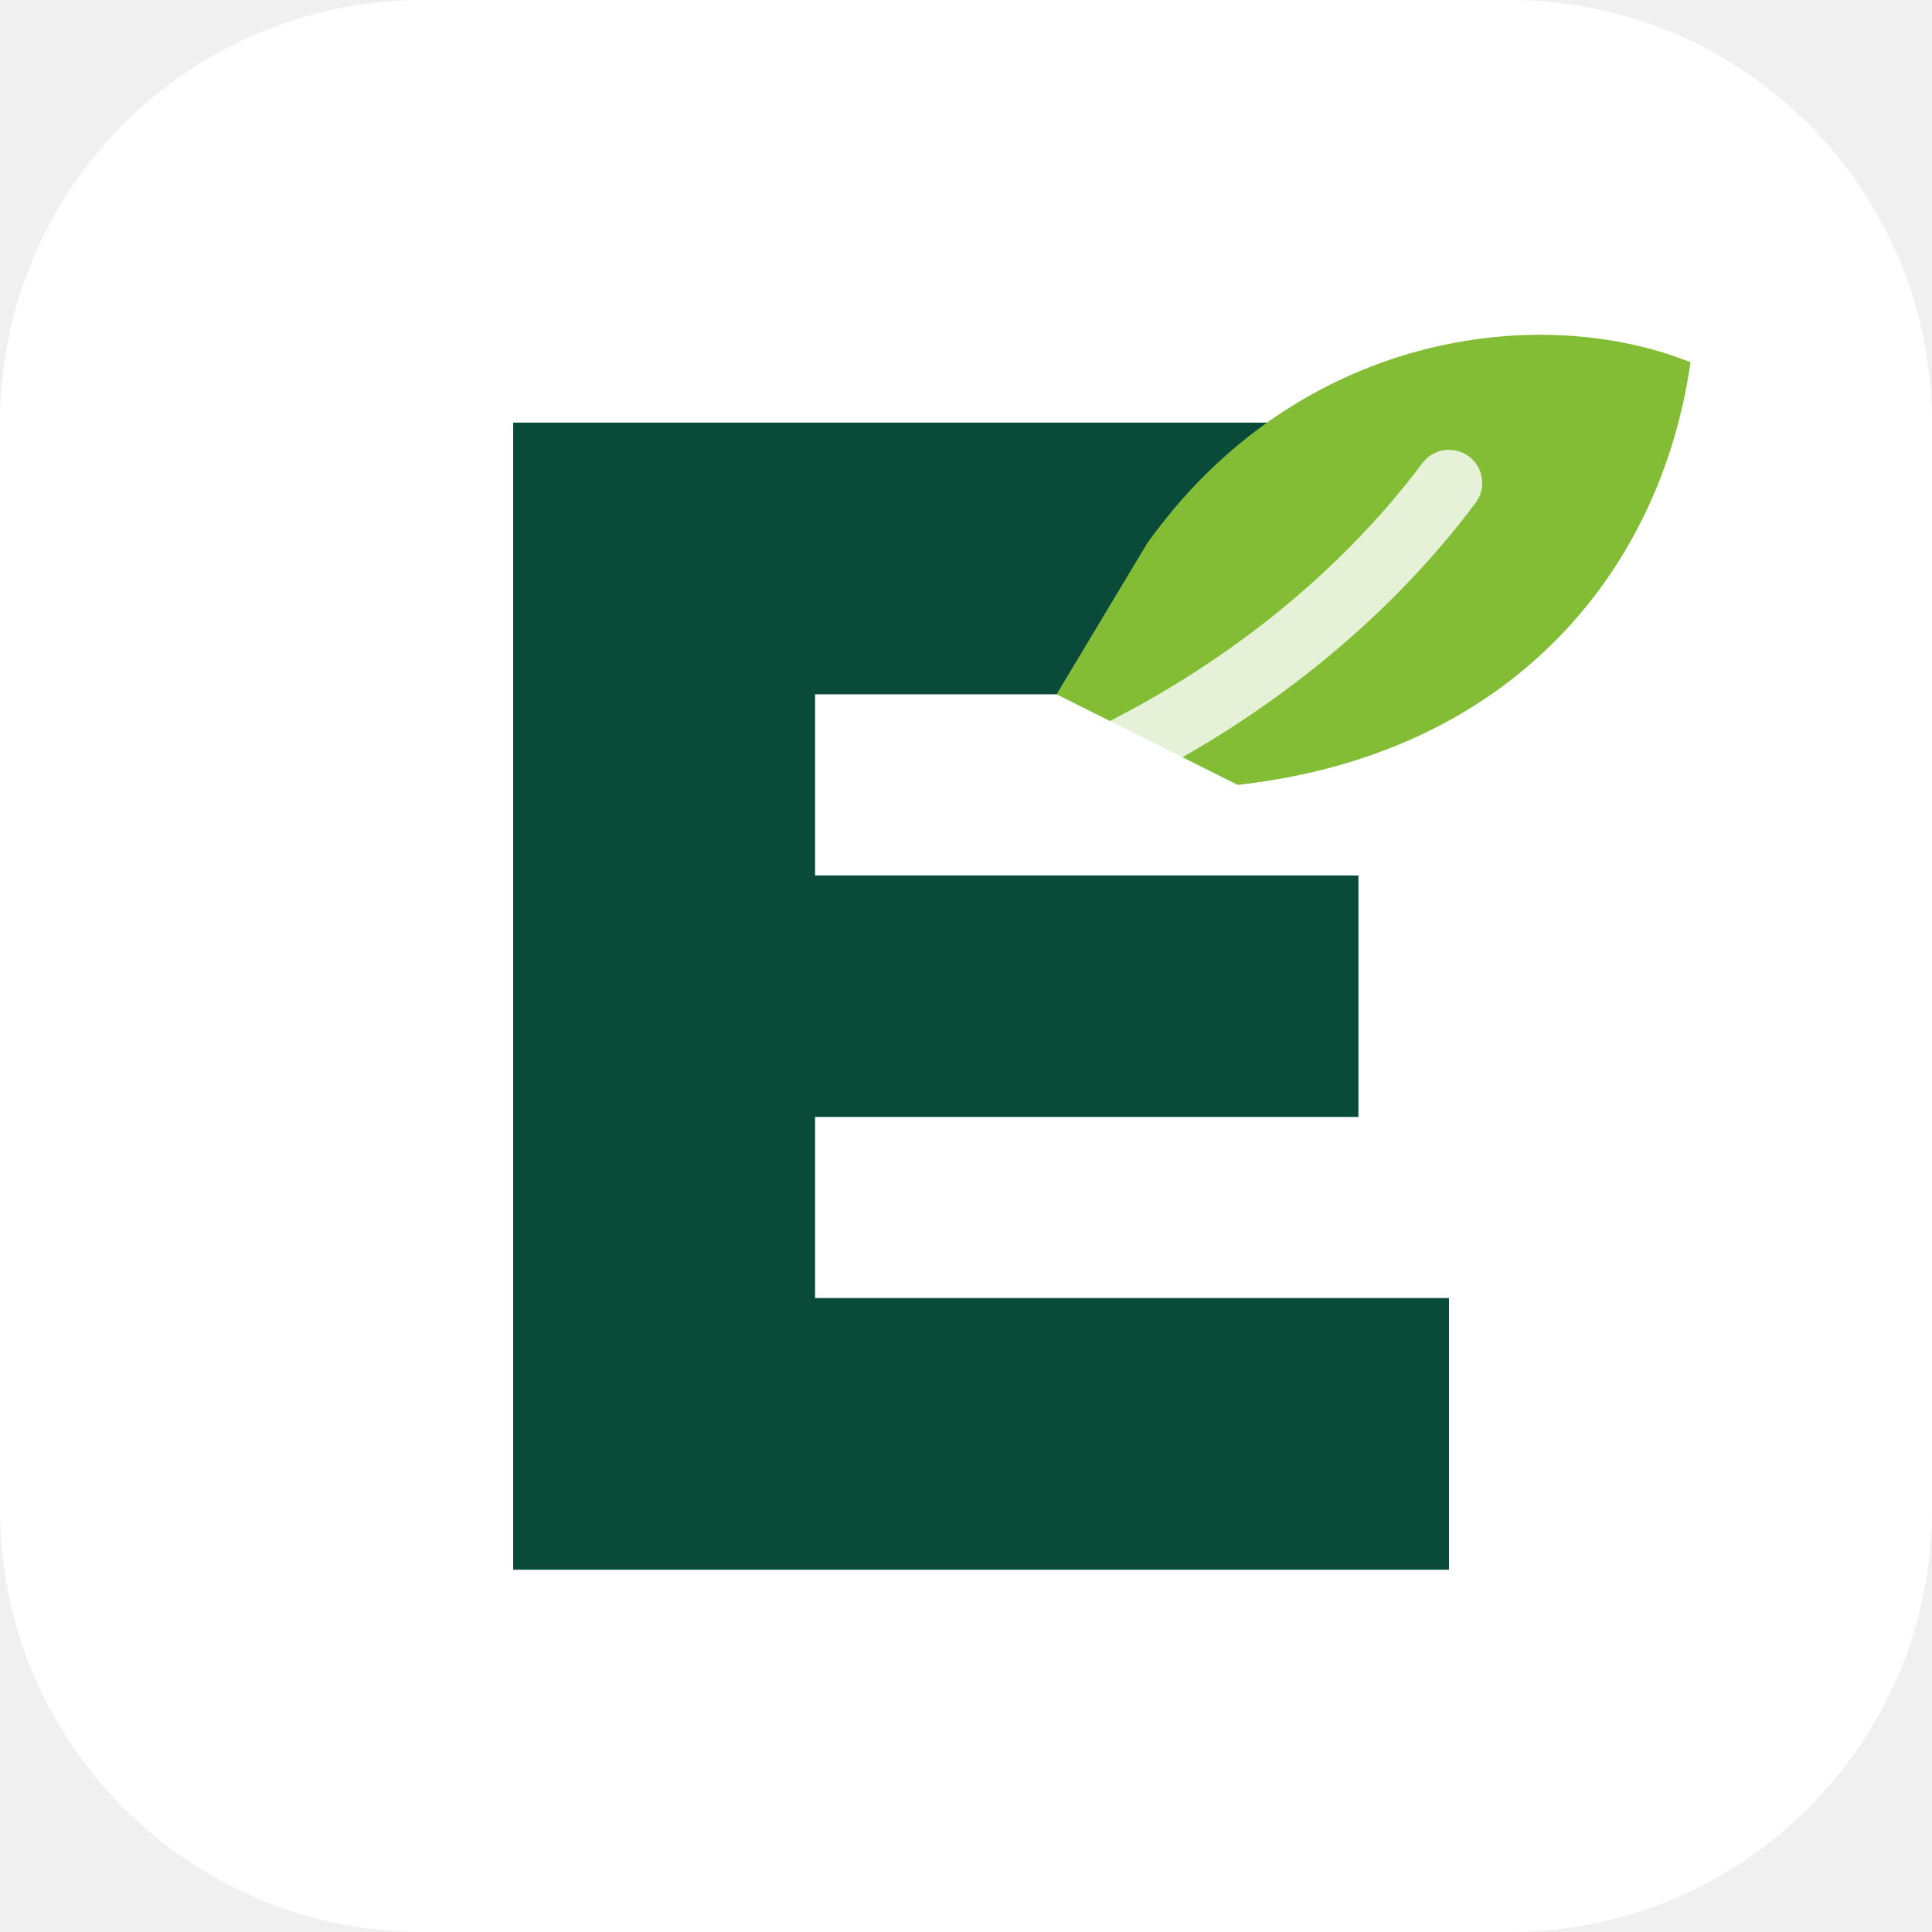
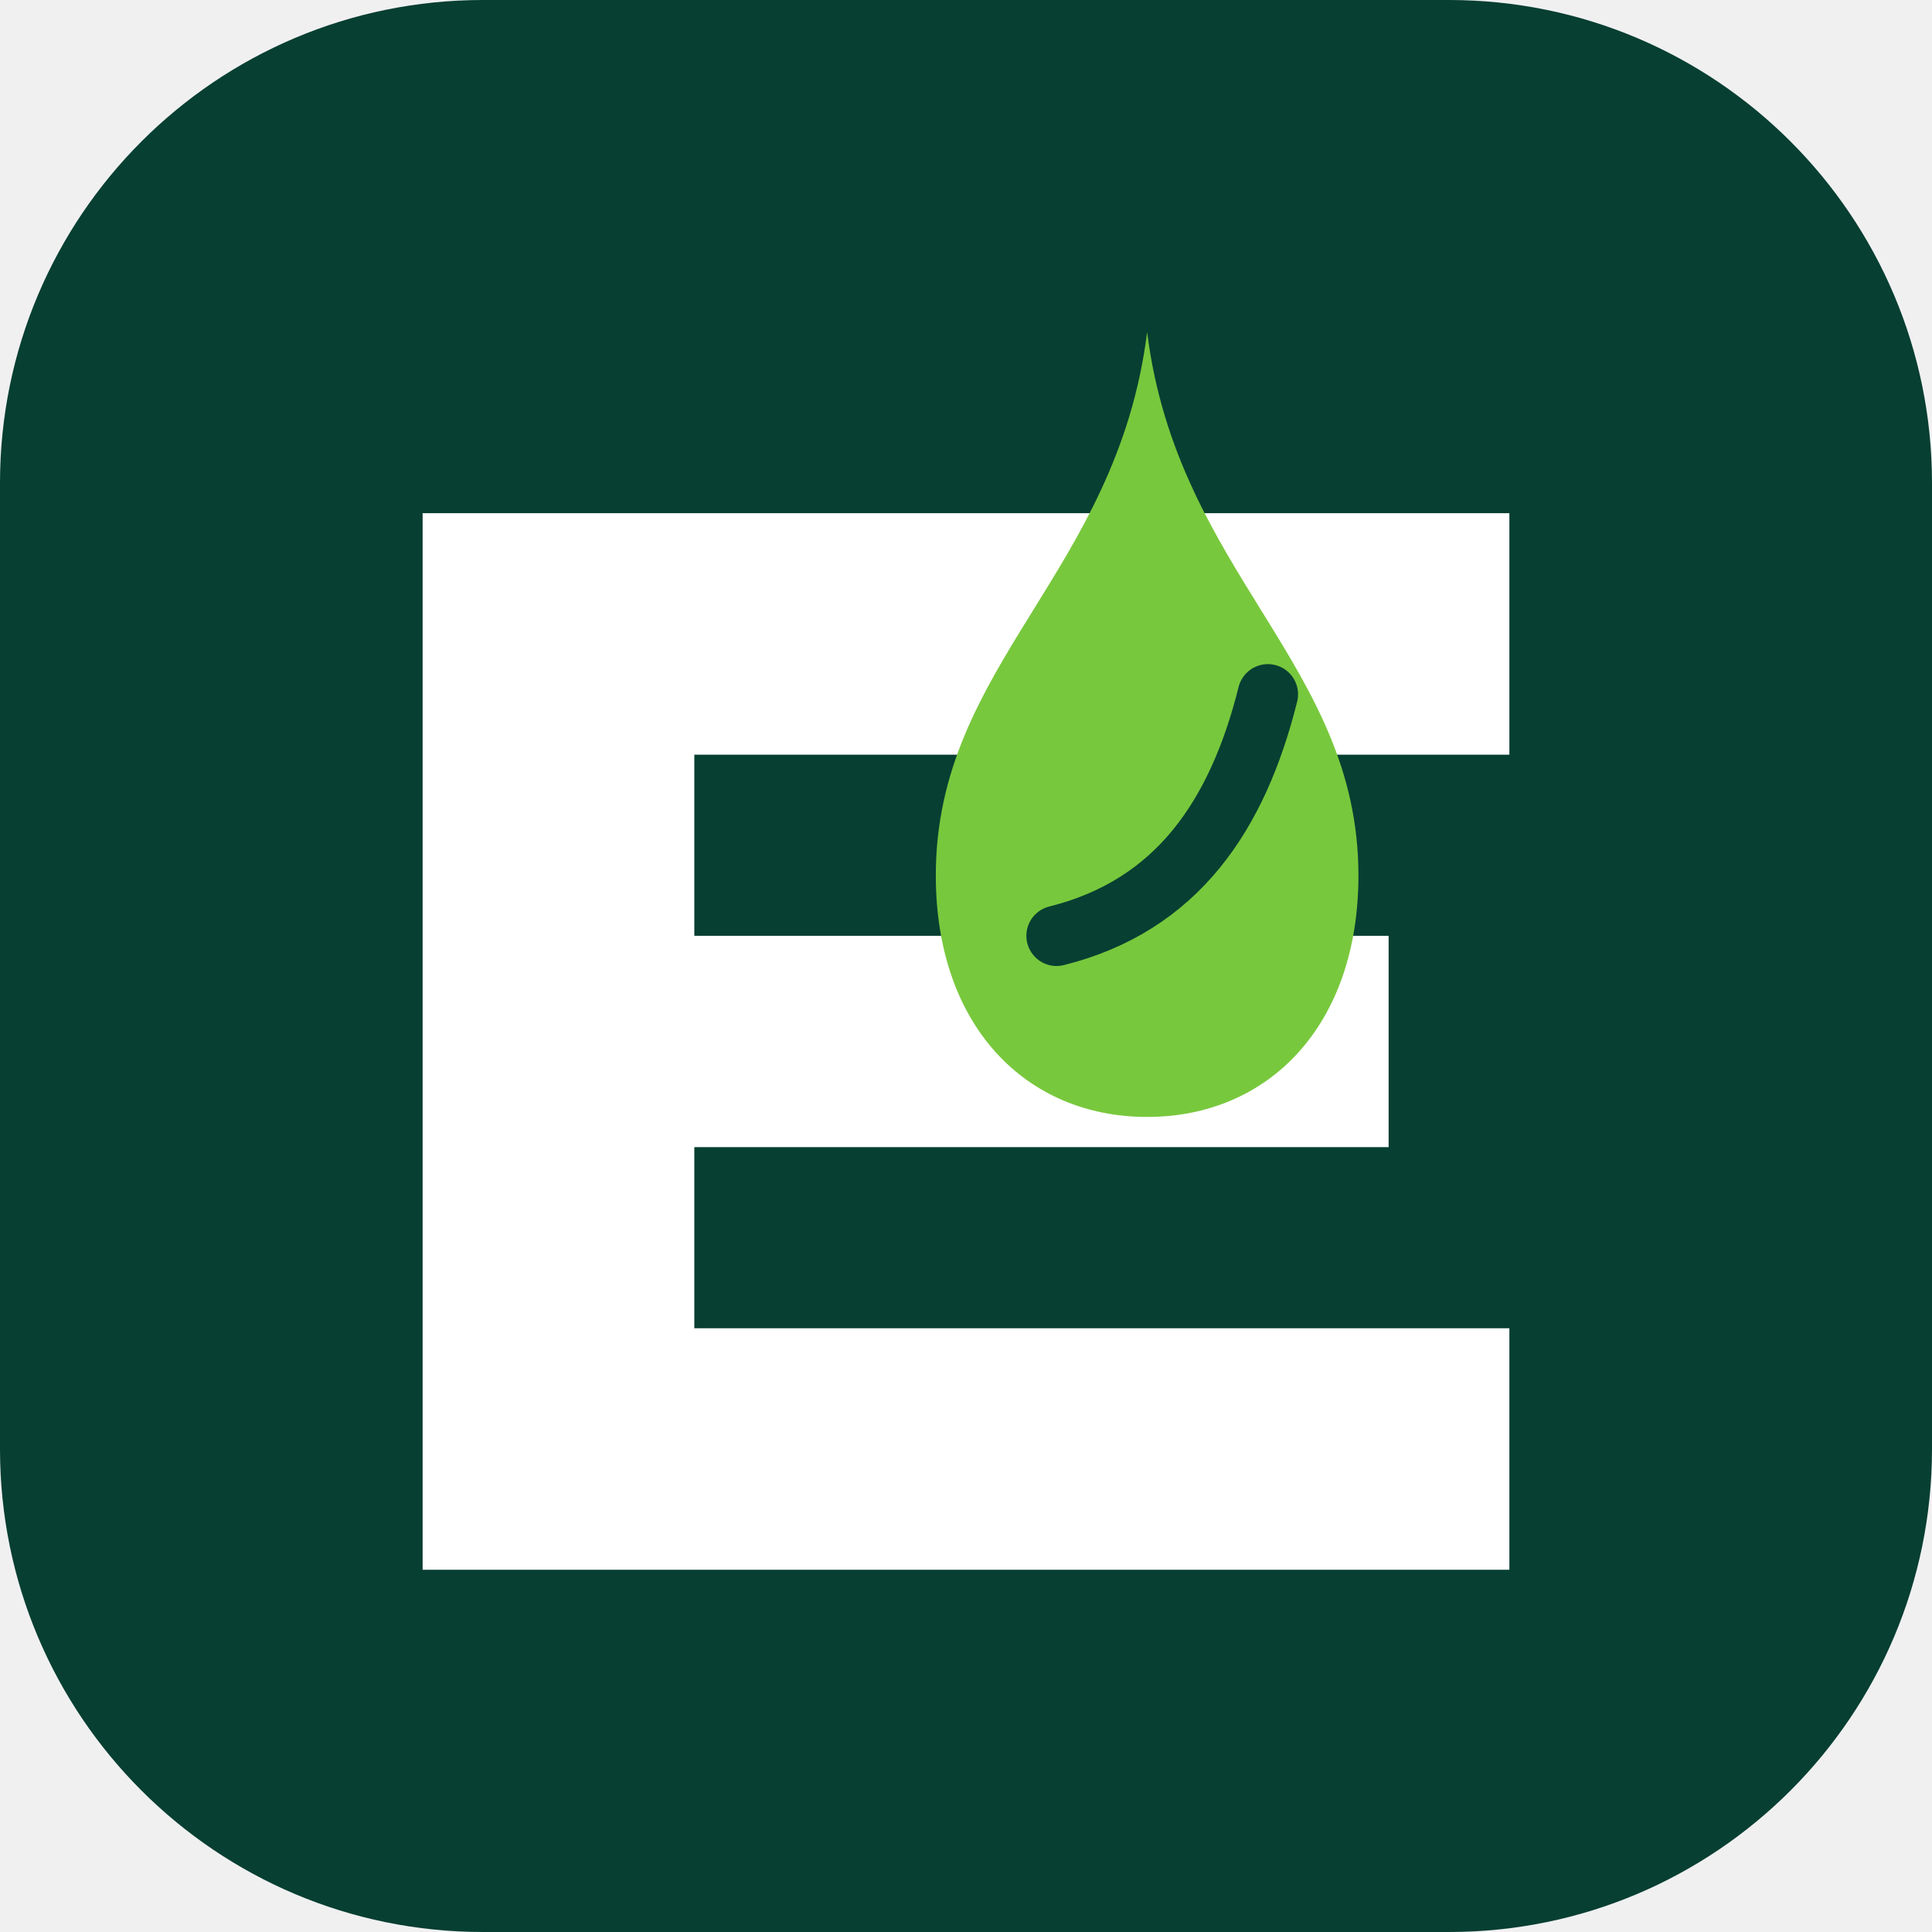
<svg xmlns="http://www.w3.org/2000/svg" viewBox="0 0 64 64">
-   <rect width="64" height="64" rx="14" fill="#fff" />
-   <path d="M17 14h31v9H27v6h18v8H27v6h21v9H17z" fill="#0a4a39" />
-   <path d="M38 18c5-7 13-8 18-6-1 7-6 13-15 14l-6-3z" fill="#83bd35" />
-   <path d="M37 25c4-2 8-5 11-9" fill="none" stroke="#fff" stroke-width="2.2" stroke-linecap="round" opacity=".8" />
+   <rect width="64" height="64" rx="16" fill="#073F32" />
+   <path d="M14 17h36v8H23v6h23v7H23v6h27v8H14z" fill="#fff" />
+   <path d="M38 11c-1 8-7 11-7 18 0 5 3 8 7 8s7-3 7-8c0-7-6-10-7-18Z" fill="#78C83D" />
+   <path d="M35 31c4-1 6-4 7-8" fill="none" stroke="#073F32" stroke-width="2" stroke-linecap="round" />
</svg>
